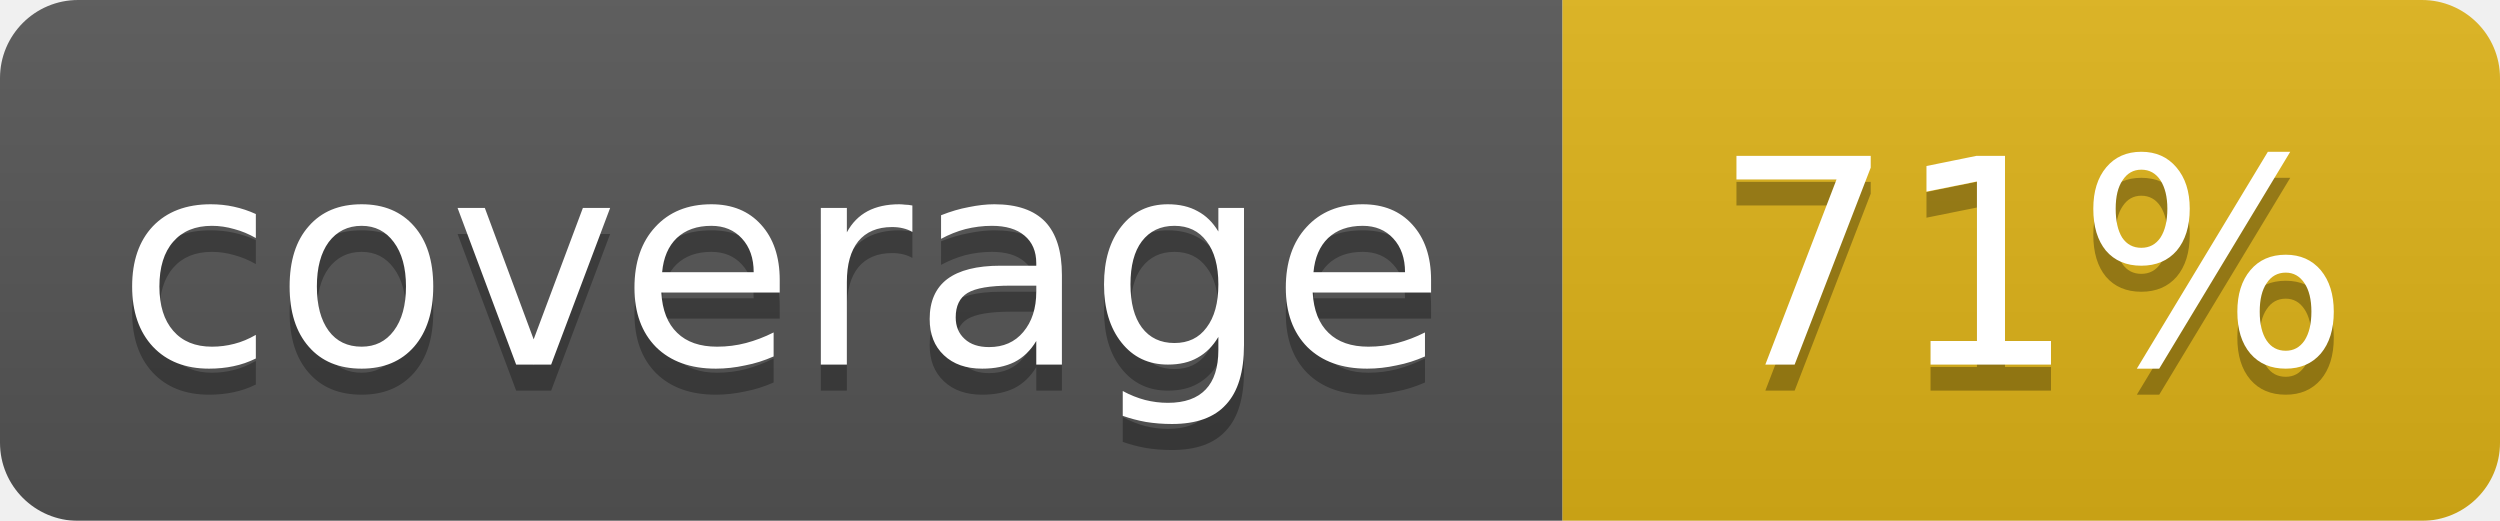
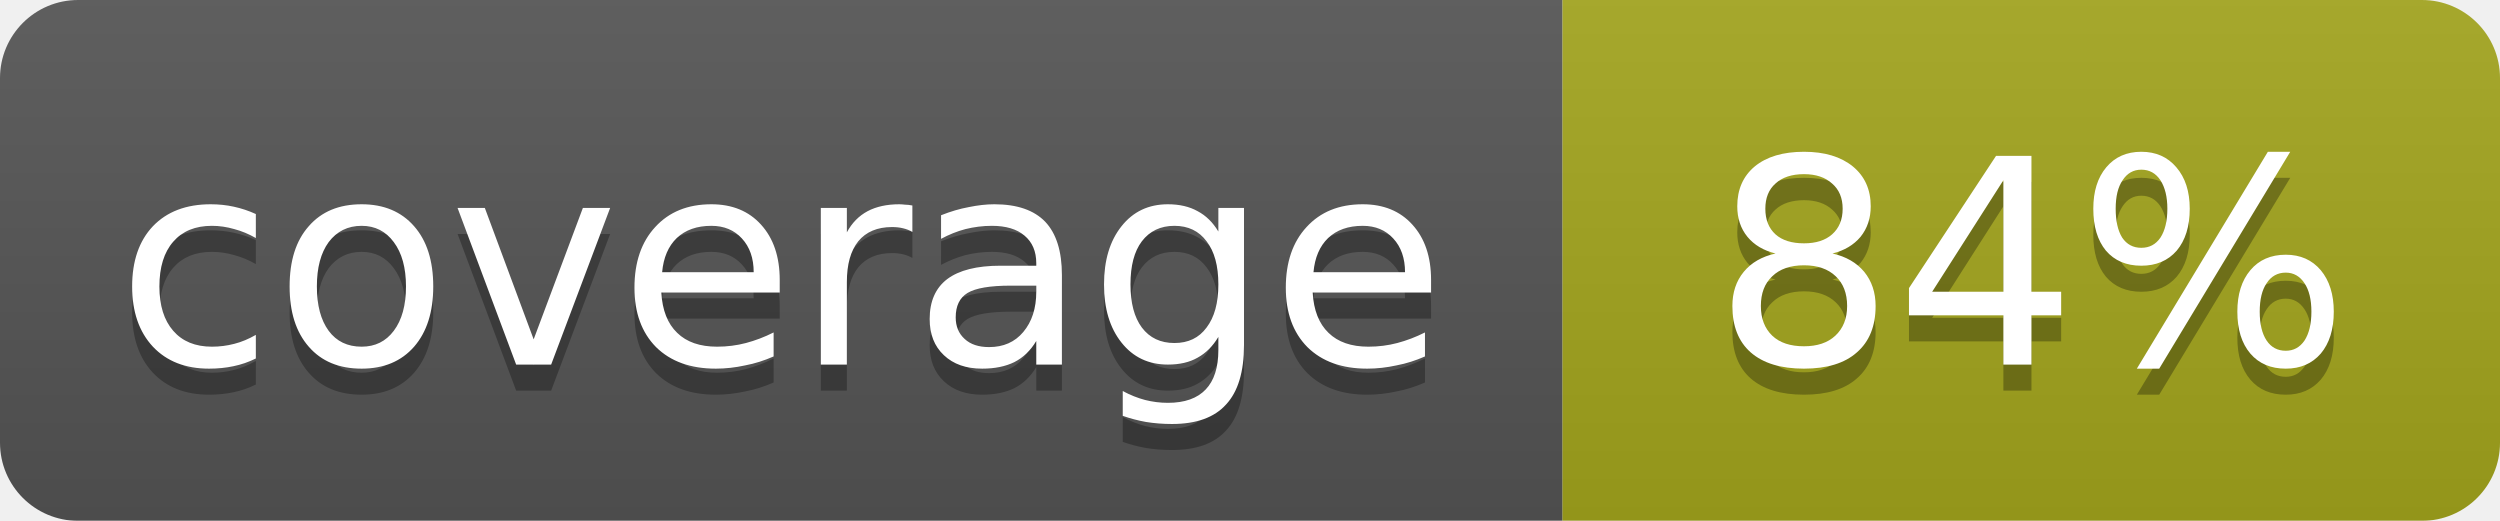
- <svg xmlns="http://www.w3.org/2000/svg" width="96" height="20" role="img" aria-label="coverage: 71%">
+ <svg xmlns="http://www.w3.org/2000/svg" width="96" height="20" role="img" aria-label="coverage: 84%">
  <linearGradient id="smooth" x2="0" y2="100%">
    <stop offset="0" stop-color="#bbb" stop-opacity=".1" />
    <stop offset="1" stop-opacity=".1" />
  </linearGradient>
  <mask id="round">
    <rect width="96" height="20" rx="3" fill="#fff" />
  </mask>
  <g mask="url(#round)">
    <rect width="60" height="20" fill="#555" />
-     <rect x="60" width="36" height="20" fill="#dfb317" />
+     <rect x="60" width="36" height="20" fill="#a4a61d" />
    <rect width="96" height="20" fill="url(#smooth)" />
  </g>
  <g fill="#fff" text-anchor="middle" font-family="Verdana,Geneva,DejaVu Sans,sans-serif" font-size="11">
    <text x="30" y="15" fill="#010101" fill-opacity=".3">coverage</text>
    <text x="30" y="14">coverage</text>
-     <text x="78" y="15" fill="#010101" fill-opacity=".3">71%</text>
-     <text x="78" y="14">71%</text>
+     <text x="78" y="15" fill="#010101" fill-opacity=".3">84%</text>
+     <text x="78" y="14">84%</text>
  </g>
</svg>
